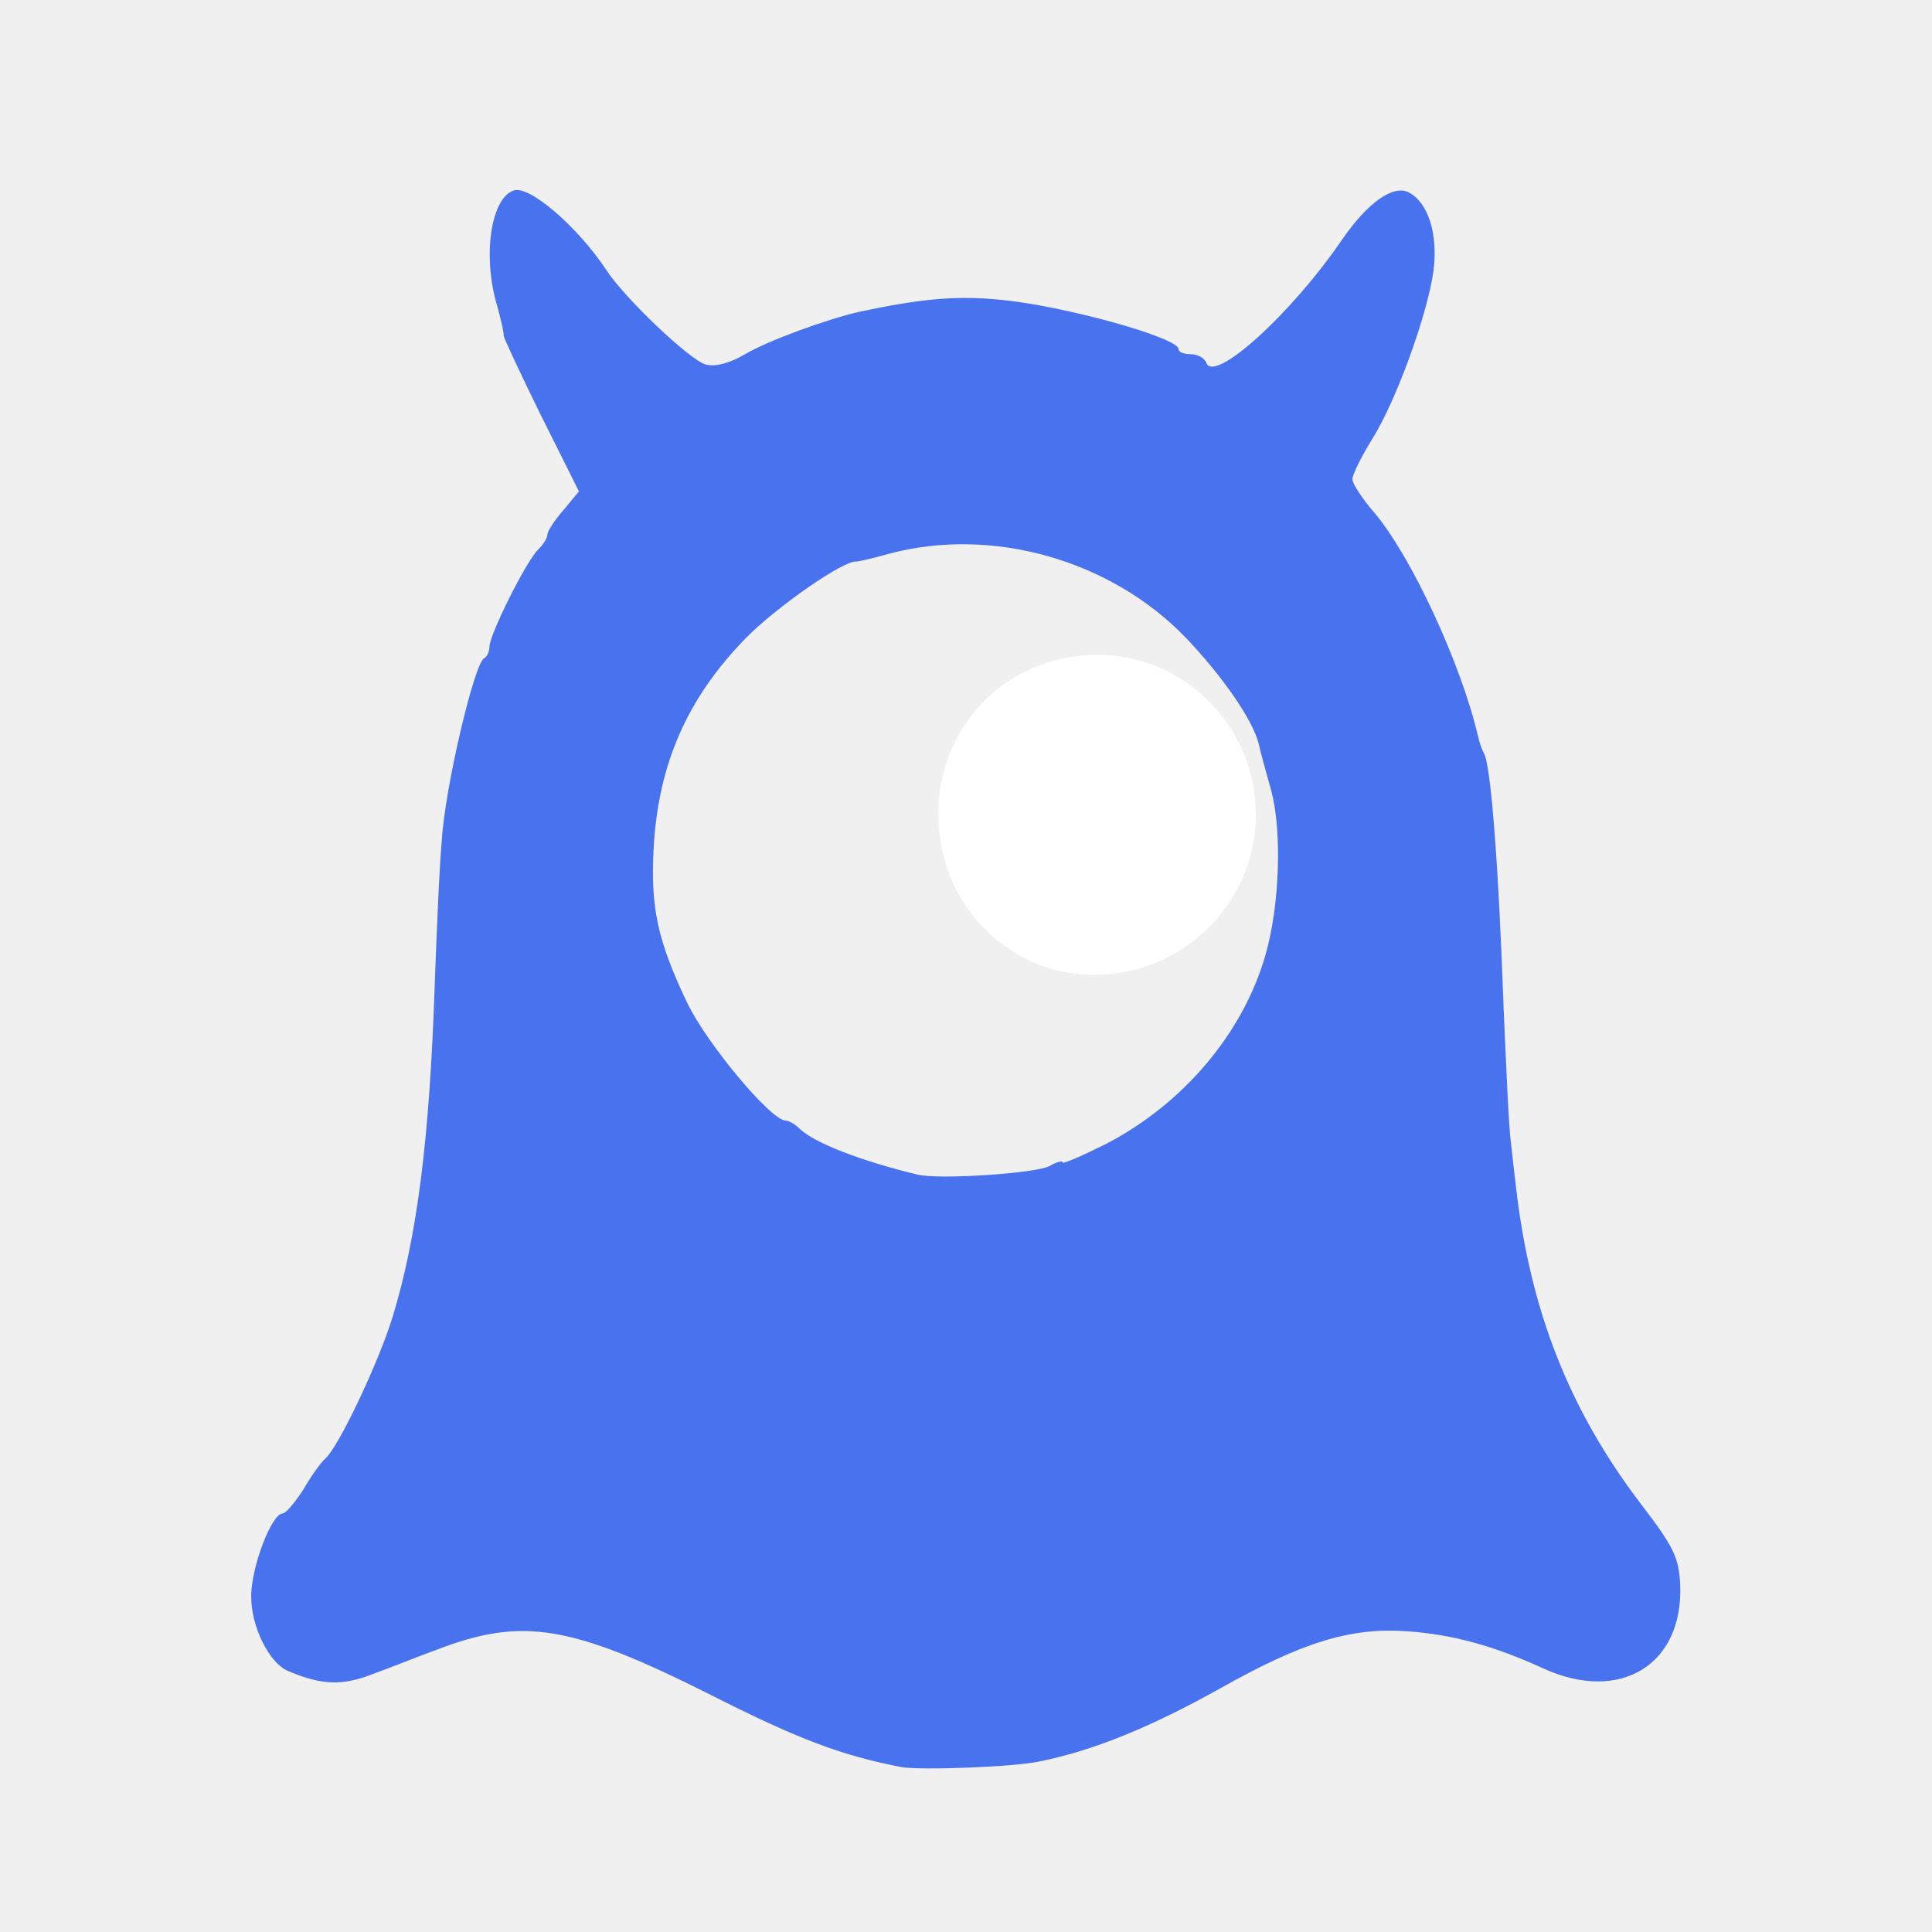
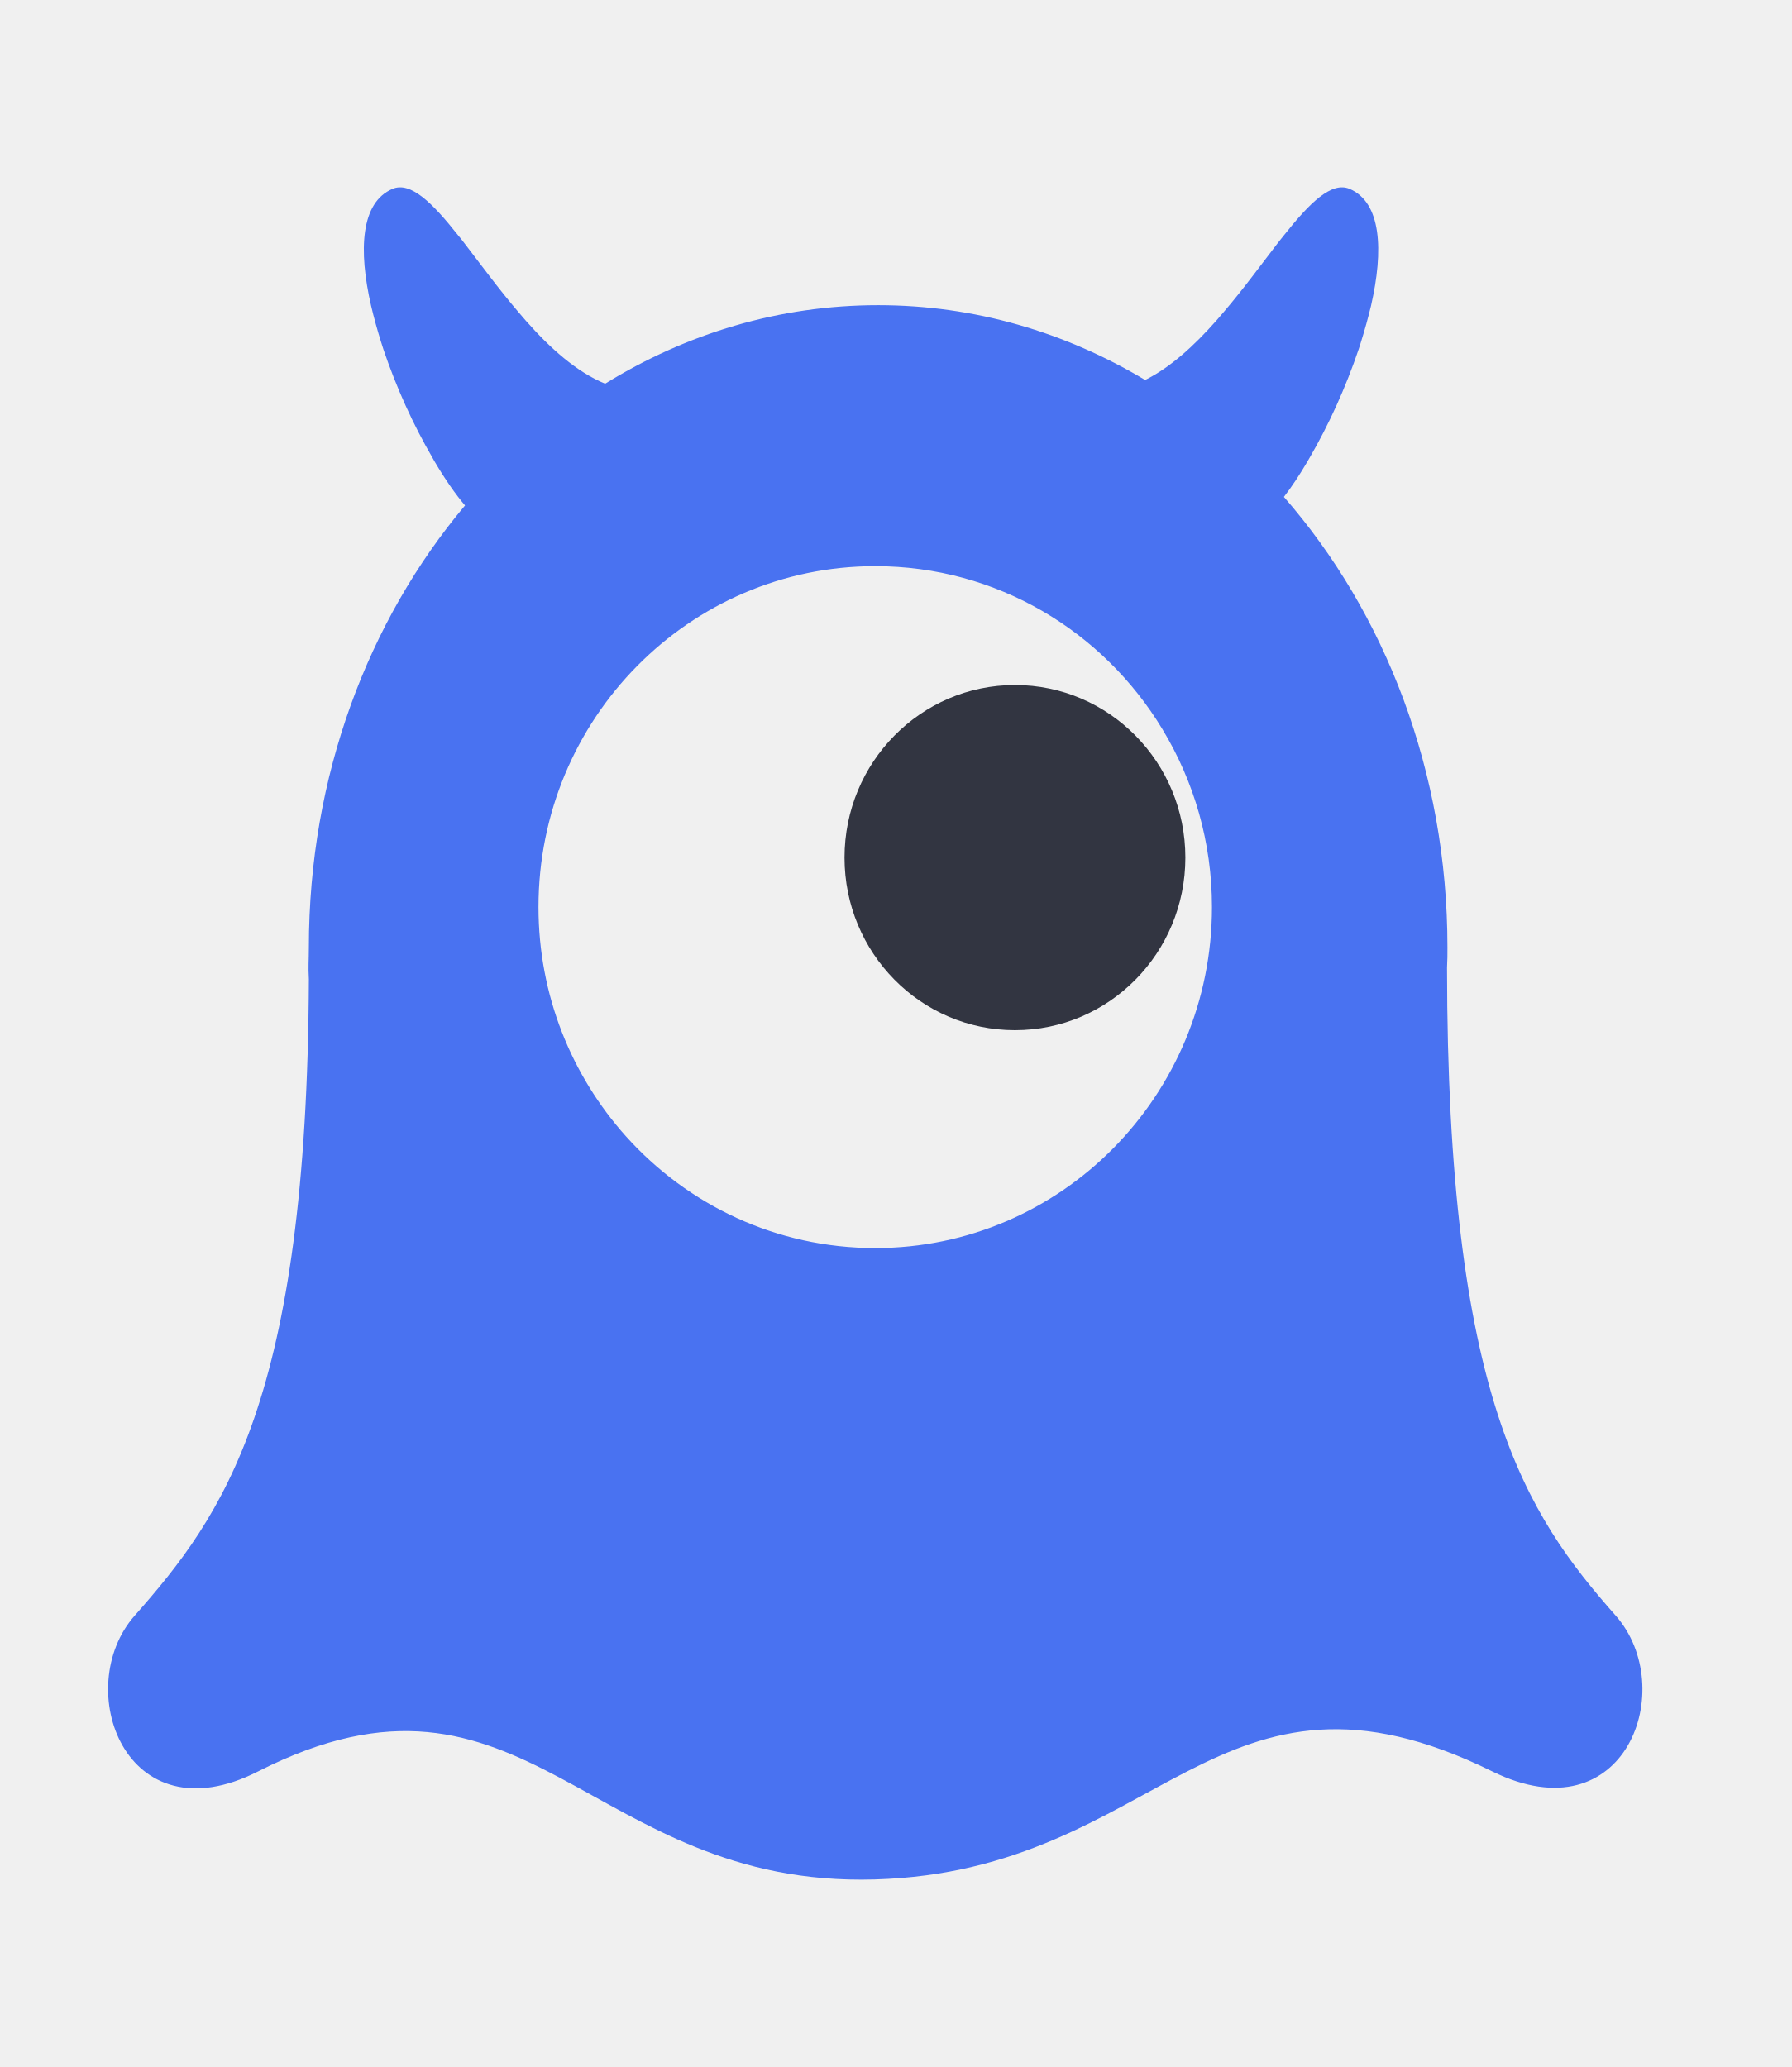
- <svg xmlns="http://www.w3.org/2000/svg" preserveAspectRatio="xMidYMid meet" style="display: block" width="75" height="75" viewBox="0 0 1024 1024" fill="none">
-   <path d="M477.867 936.619c-31.744-6.144-54.613-14.677-101.717-38.571-73.387-36.864-99.328-40.96-144.043-23.893-9.557 3.413-24.576 9.557-34.133 12.971-16.384 6.485-27.307 6.144-45.056-1.365-10.24-4.096-19.797-23.552-19.797-39.595 0-15.701 10.923-44.032 16.725-44.032 1.707 0 6.485-5.803 10.923-12.629 4.096-7.168 9.557-14.677 11.605-16.384 6.827-5.803 27.648-49.493 35.499-74.411 13.312-43.349 19.797-95.232 22.528-176.469 1.024-27.307 2.389-61.781 3.755-76.8 1.707-28.331 17.408-94.549 22.528-96.597 1.365-0.683 2.731-3.413 2.731-6.144 0-6.144 19.456-45.397 25.941-51.541 2.731-2.731 4.779-6.144 4.779-7.851s3.755-7.509 8.533-12.971l8.192-9.899-20.139-40.277c-10.923-22.187-19.797-41.301-19.797-42.325 0.341-1.024-1.365-8.192-3.413-15.701-7.851-26.283-3.413-56.661 8.533-61.099 8.192-3.413 34.475 19.456 49.493 42.325 9.557 14.677 44.373 47.787 52.565 49.835 5.12 1.365 12.629-0.683 20.821-5.461 11.947-7.168 44.032-18.773 60.757-22.528 32.085-6.827 50.859-8.533 72.704-6.485 33.451 2.731 96.256 20.139 96.256 26.283 0 1.707 3.072 2.731 6.485 2.731 3.755 0 7.168 2.048 8.192 4.437 3.755 11.605 45.056-25.6 72.021-65.195 13.653-19.797 27.307-29.355 35.499-24.917 10.24 5.461 15.36 22.187 12.971 41.301-3.072 22.869-19.797 69.291-32.768 89.771-5.461 8.875-10.24 18.432-10.24 20.821s5.12 10.24 11.605 17.749c19.456 22.869 46.08 80.213 54.955 118.443 0.683 3.072 2.048 7.168 3.072 8.875 3.755 6.144 7.851 59.051 10.581 136.875 1.365 31.061 2.731 62.123 3.755 69.291 0.683 6.827 2.048 17.749 2.731 23.893 7.509 65.195 27.989 117.76 65.877 167.595 17.749 23.211 20.48 28.672 21.163 43.349 1.707 42.325-31.744 62.805-72.363 44.373-25.941-11.947-48.128-18.091-72.363-19.797-29.696-2.048-54.955 5.461-98.645 30.037-37.888 21.163-67.584 33.109-95.915 38.912-13.995 3.072-62.805 4.779-73.387 3.072z m78.165-318.464c4.096-2.389 7.168-3.072 7.168-2.048s10.24-3.413 23.211-9.899c40.619-21.163 72.363-58.368 84.309-100.011 7.509-25.941 8.875-65.536 3.072-87.04-2.731-9.899-5.803-20.821-6.485-24.235-2.731-12.629-19.115-36.181-38.571-56.661-39.936-41.643-103.083-59.392-157.696-44.715-8.533 2.389-16.043 4.096-17.067 4.096-6.485-1.024-42.667 24.235-58.709 40.619-31.061 31.744-46.421 66.901-48.811 111.275-1.707 31.403 2.048 48.811 17.408 81.237 10.24 21.845 44.715 63.147 52.565 63.147 1.707 0 5.12 2.048 7.509 4.437 7.851 7.509 32.768 17.067 62.464 24.235 11.605 2.731 62.123-0.683 69.632-4.437z" fill="#4972EF" />
-   <path d="M563.541 515.072c-27.989-5.461-52.907-27.648-61.781-55.637-18.091-56.661 20.821-111.957 79.531-112.299 46.421-0.341 84.309 37.888 84.309 84.651 0 53.248-49.152 93.525-102.059 83.285z" fill="#FFFFFF" />
+ <svg xmlns="http://www.w3.org/2000/svg" width="26" height="30" viewBox="0 0 26 30" fill="none">
+   <path fill-rule="evenodd" clip-rule="evenodd" d="M12.701 18.114C11.266 18.114 9.978 17.488 9.084 16.493C8.295 15.612 7.814 14.445 7.814 13.165C7.814 10.432 10.002 8.217 12.701 8.217C14.465 8.217 16.009 9.162 16.866 10.58C16.867 10.582 16.869 10.583 16.869 10.585C17.325 11.338 17.587 12.22 17.587 13.165C17.587 15.898 15.4 18.114 12.701 18.114ZM23.445 23.448C22.146 21.977 21.001 20.28 20.998 14.043C21.004 13.899 21.004 13.894 21.004 13.749C21.004 11.202 20.099 8.894 18.631 7.212C18.742 7.068 18.856 6.897 18.968 6.706C18.983 6.682 18.996 6.658 19.009 6.635C19.141 6.407 19.272 6.154 19.394 5.885C19.514 5.619 19.623 5.343 19.716 5.068C19.727 5.033 19.74 4.999 19.749 4.964C19.805 4.786 19.854 4.608 19.895 4.438C20.08 3.63 20.045 2.937 19.584 2.741C19.321 2.63 19.005 2.945 18.637 3.408C18.625 3.425 18.61 3.441 18.596 3.459C18.579 3.48 18.563 3.5 18.546 3.522C18.306 3.833 18.041 4.198 17.752 4.535C17.73 4.561 17.708 4.586 17.686 4.612C17.673 4.626 17.661 4.641 17.648 4.656C17.332 5.013 16.988 5.331 16.617 5.515C15.462 4.822 14.143 4.429 12.743 4.429C11.307 4.429 9.957 4.842 8.781 5.569C8.364 5.397 7.981 5.051 7.632 4.656C7.619 4.641 7.606 4.626 7.594 4.612C7.572 4.586 7.55 4.561 7.528 4.535C7.239 4.198 6.973 3.833 6.733 3.522C6.717 3.5 6.7 3.48 6.684 3.459C6.669 3.441 6.655 3.425 6.642 3.408C6.275 2.945 5.958 2.63 5.696 2.741C5.234 2.937 5.199 3.63 5.385 4.438C5.425 4.608 5.474 4.786 5.53 4.964C5.54 4.999 5.552 5.033 5.563 5.068C5.656 5.343 5.765 5.619 5.885 5.885C6.007 6.154 6.138 6.407 6.271 6.635C6.284 6.658 6.296 6.682 6.311 6.706C6.458 6.955 6.607 7.17 6.748 7.336C5.344 9.007 4.482 11.264 4.482 13.749C4.482 13.947 4.471 14.017 4.482 14.212C4.457 20.319 3.243 21.989 1.955 23.448C1.031 24.494 1.817 26.69 3.745 25.71C7.632 23.735 8.538 27.4 12.695 27.278C16.853 27.156 17.648 23.735 21.655 25.71C23.595 26.666 24.369 24.494 23.445 23.448Z" fill="#4972F1" />
+   <path fill-rule="evenodd" clip-rule="evenodd" d="M17.201 12.447C17.201 13.831 16.094 14.952 14.728 14.952C13.362 14.952 12.255 13.831 12.255 12.447C12.255 11.064 13.362 9.942 14.728 9.942C16.094 9.942 17.201 11.064 17.201 12.447Z" fill="#323541" />
</svg>
